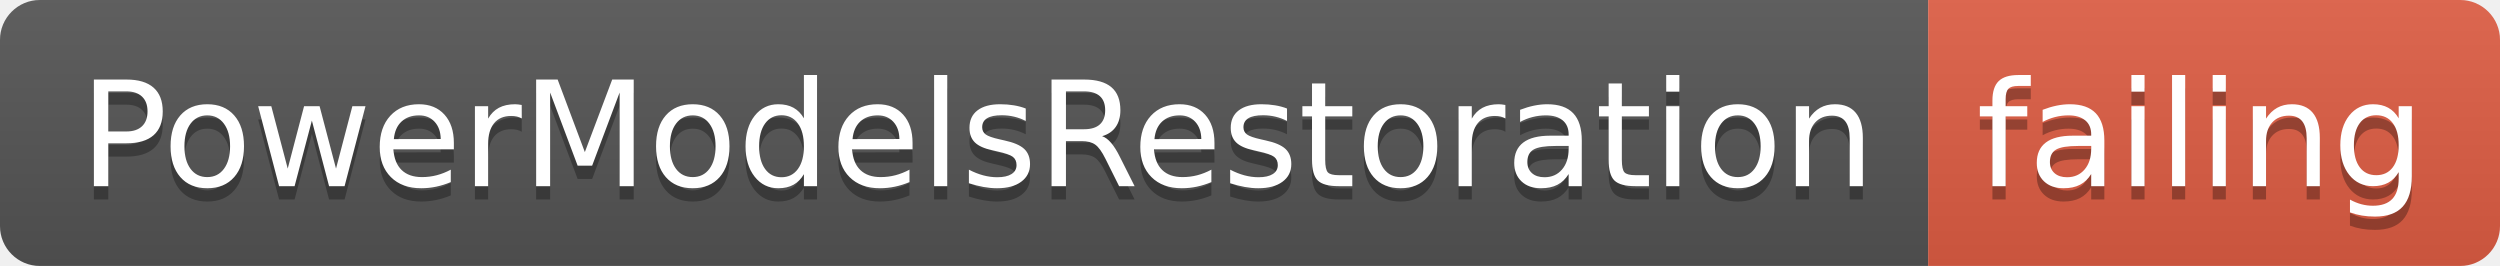
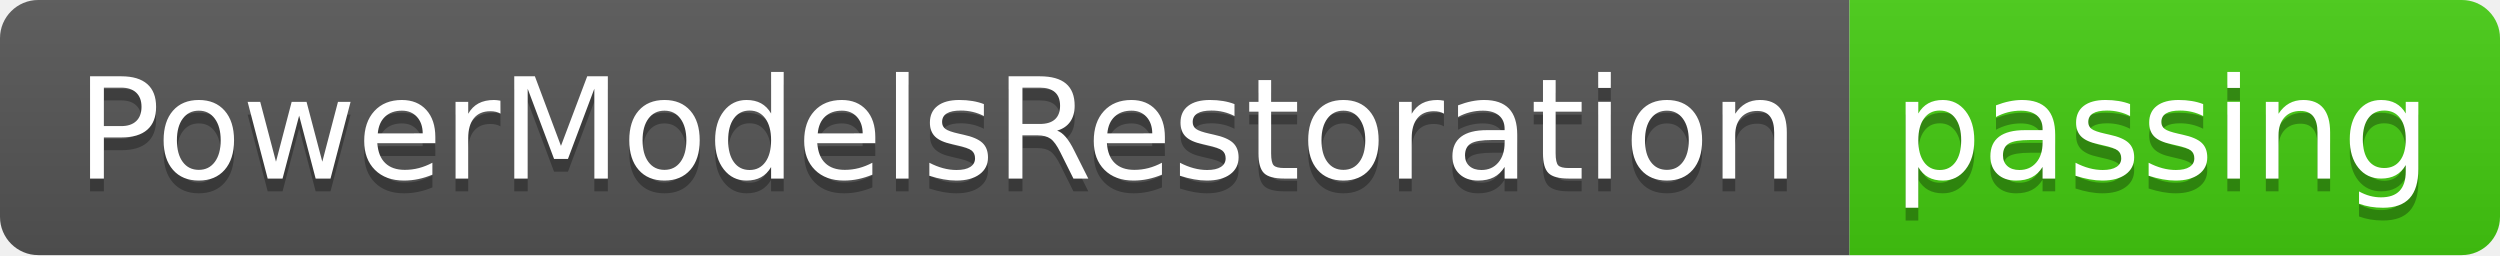
- <svg xmlns="http://www.w3.org/2000/svg" width="188" height="20">
+ <svg xmlns="http://www.w3.org/2000/svg" width="196" height="20">
  <linearGradient id="smooth" x2="0" y2="100%">
    <stop offset="0" stop-color="#bbb" stop-opacity=".1" />
    <stop offset="1" stop-opacity=".1" />
  </linearGradient>
  <clipPath id="round">
-     <rect width="188" height="20" rx="3" fill="#fff" />
+     <rect width="196" height="20" rx="3" fill="#fff" />
  </clipPath>
  <g clip-path="url(#round)">
    <rect width="145" height="20" fill="#555" />
-     <rect x="145" width="43" height="20" fill="#e05d44" />
-     <rect width="188" height="20" fill="url(#smooth)" />
+     <rect x="145" width="51" height="20" fill="#4c1" />
+     <rect width="196" height="20" fill="url(#smooth)" />
  </g>
  <g fill="#fff" text-anchor="middle" font-family="DejaVu Sans,Verdana,Geneva,sans-serif" font-size="110">
    <text x="735" y="150" fill="#010101" fill-opacity=".3" transform="scale(0.1)" textLength="1350" lengthAdjust="spacing">PowerModelsRestoration</text>
    <text x="735" y="140" transform="scale(0.1)" textLength="1350" lengthAdjust="spacing">PowerModelsRestoration</text>
-     <text x="1655" y="150" fill="#010101" fill-opacity=".3" transform="scale(0.1)" textLength="330" lengthAdjust="spacing">failing</text>
-     <text x="1655" y="140" transform="scale(0.1)" textLength="330" lengthAdjust="spacing">failing</text>
+     <text x="1695" y="150" fill="#010101" fill-opacity=".3" transform="scale(0.1)" textLength="410" lengthAdjust="spacing">passing</text>
+     <text x="1695" y="140" transform="scale(0.1)" textLength="410" lengthAdjust="spacing">passing</text>
  </g>
</svg>
